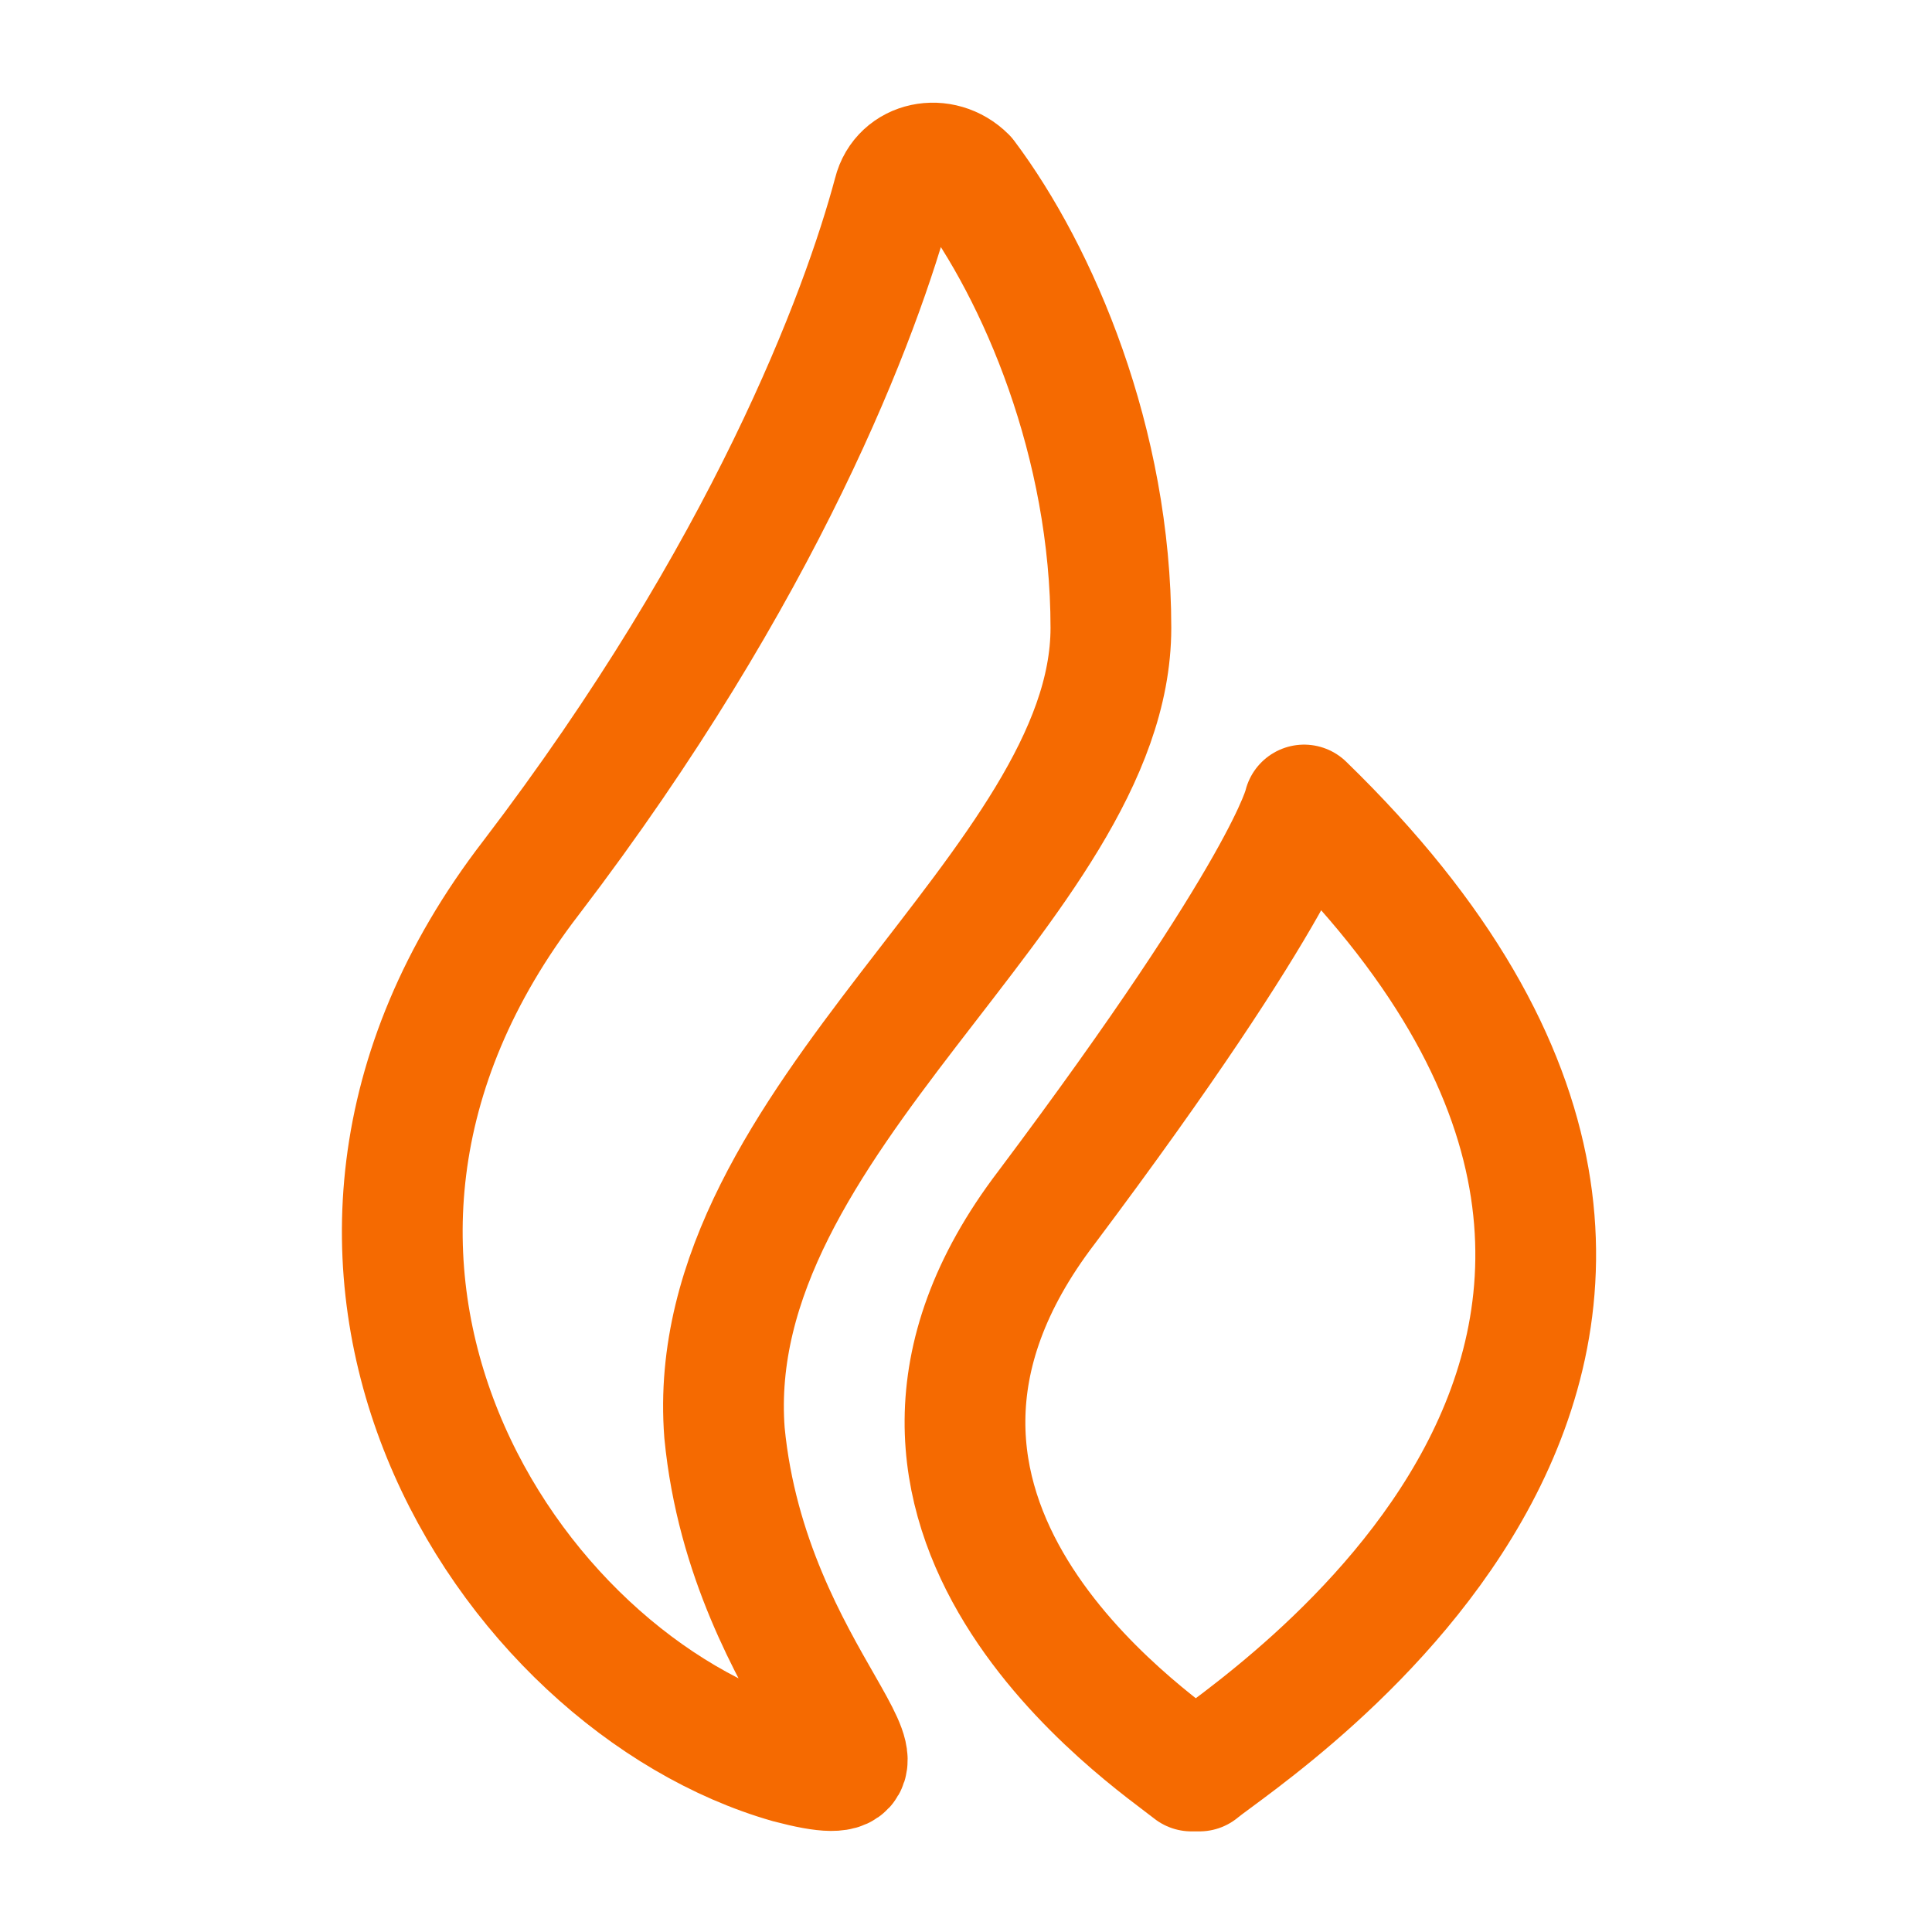
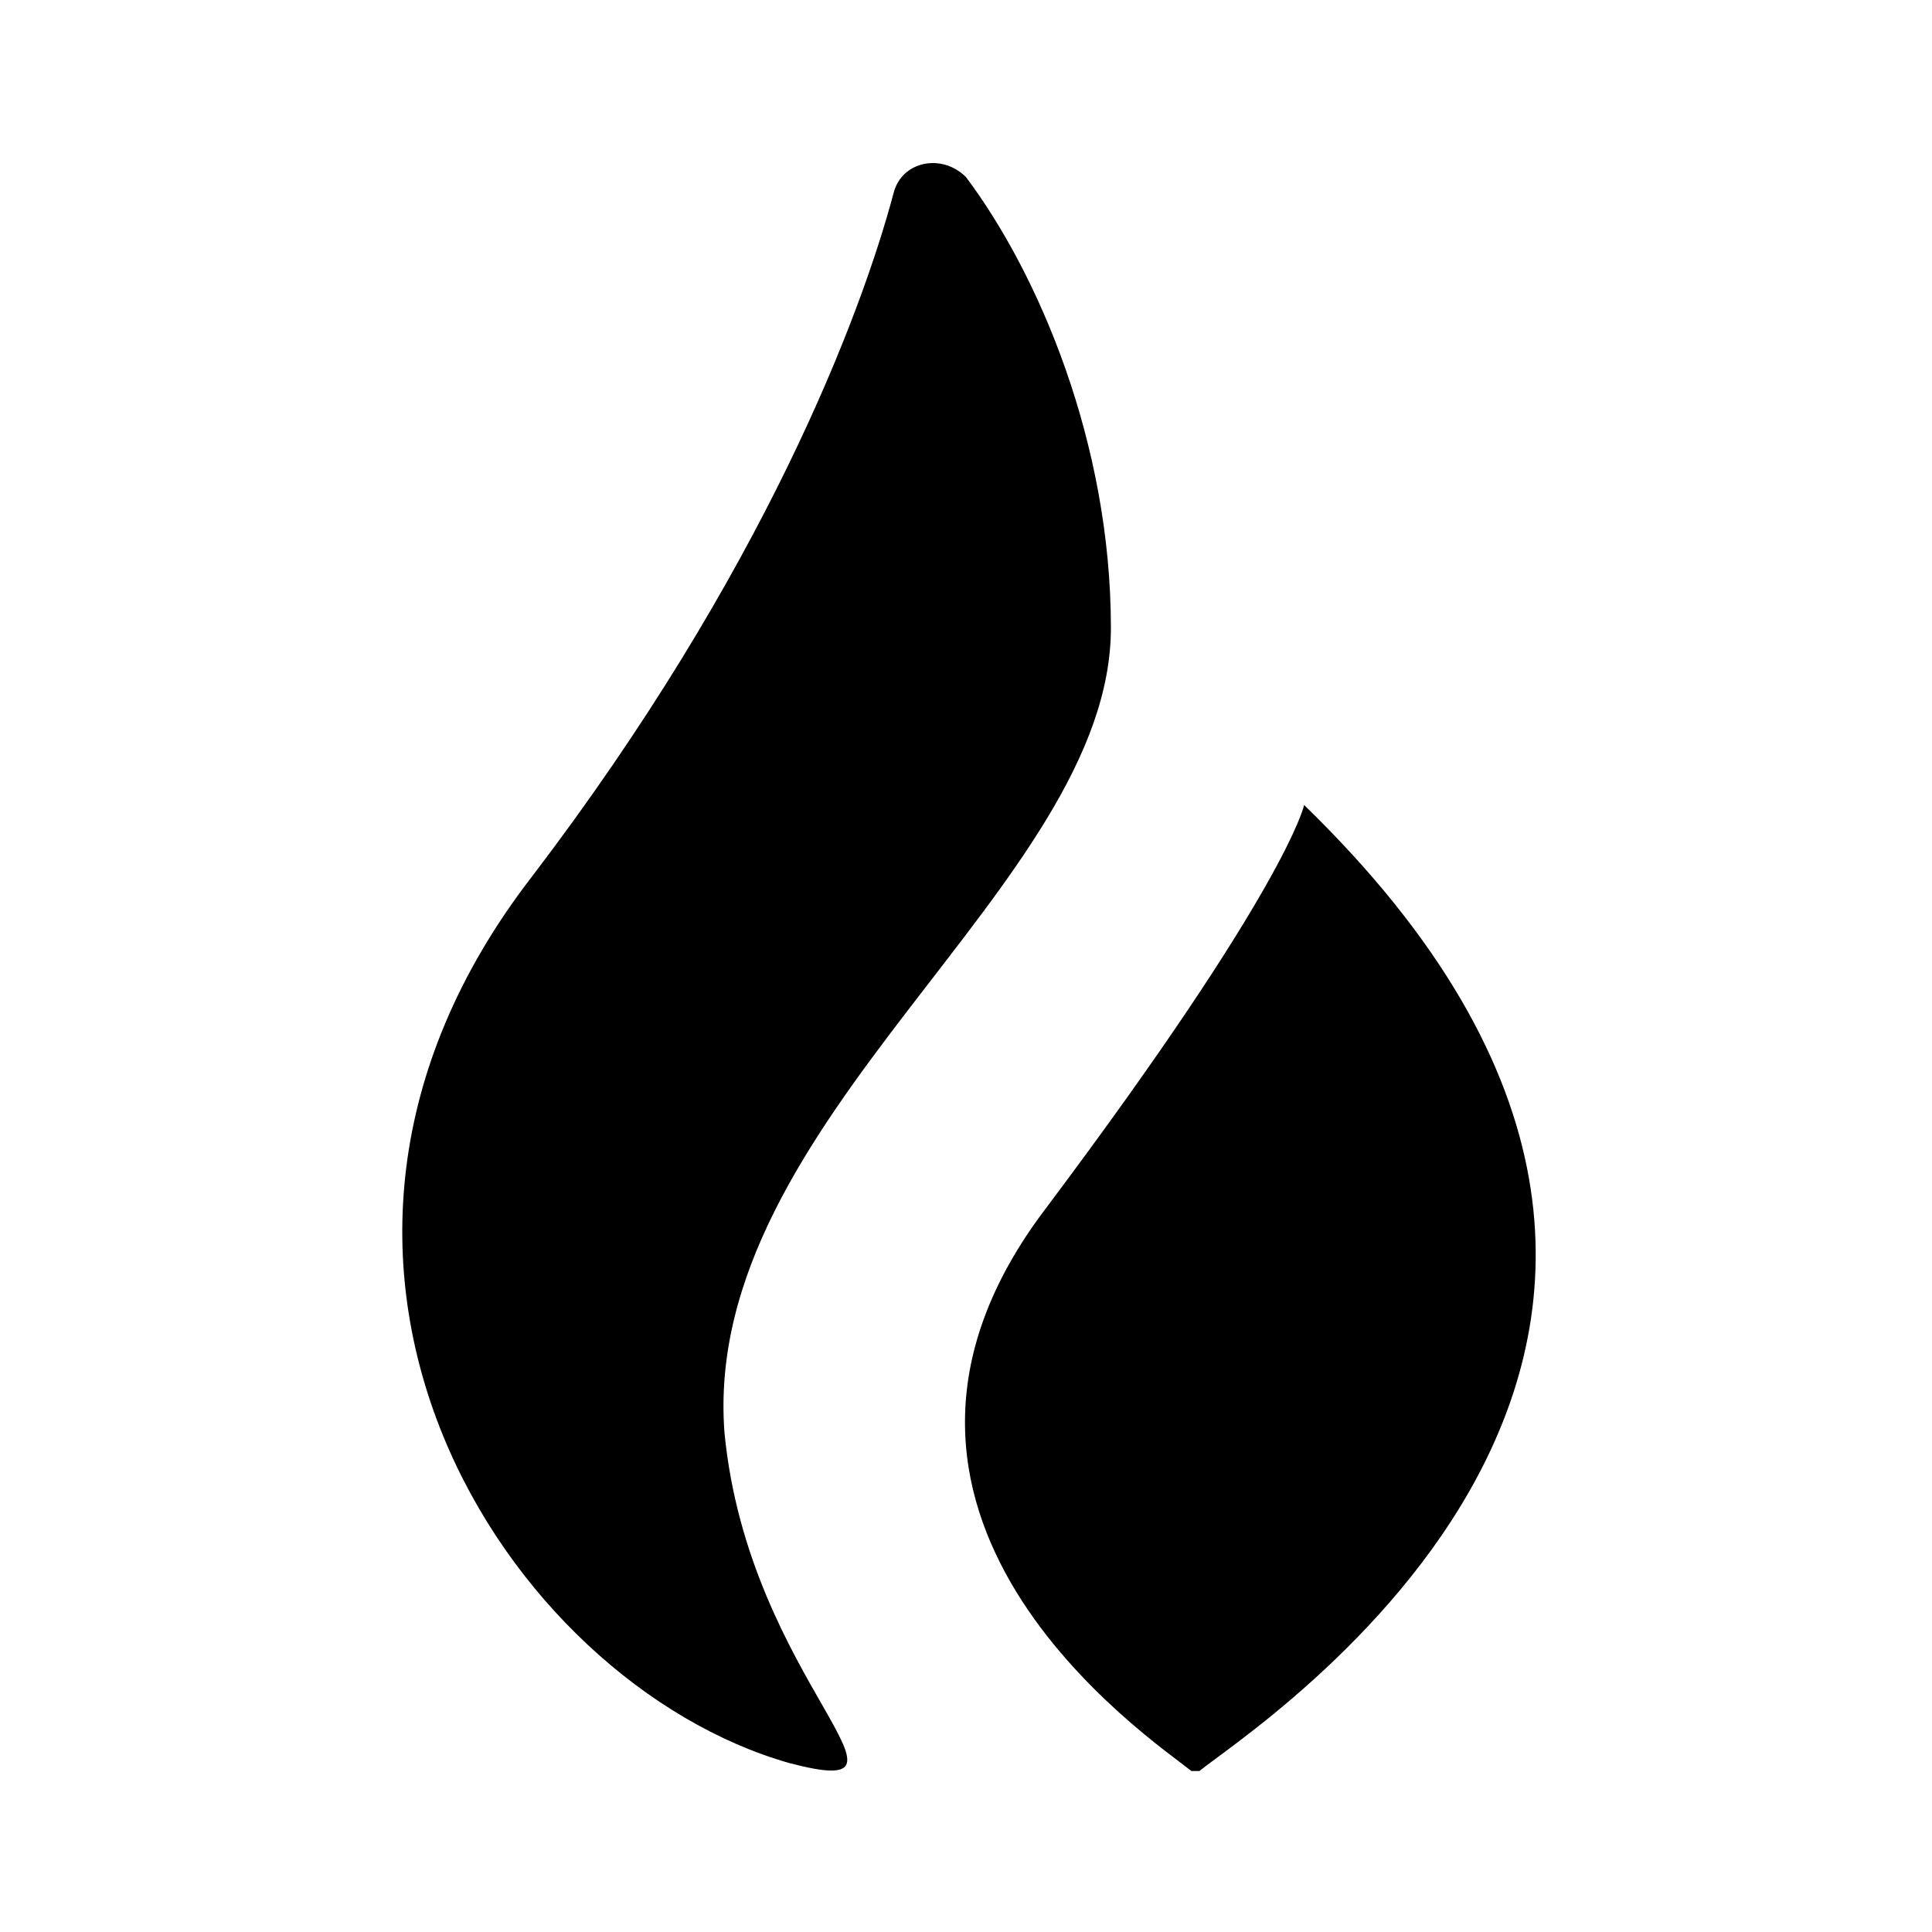
<svg xmlns="http://www.w3.org/2000/svg" version="1.1" id="Layer_1" x="0px" y="0px" viewBox="0 0 24 24" style="enable-background:new 0 0 24 24;" xml:space="preserve">
  <style type="text/css">
- 	.st0{fill:none;stroke:#F56A01;stroke-width:1.5;stroke-linecap:round;stroke-linejoin:round;stroke-miterlimit:10;}
- </style>
-   <path class="st0" d="M16.2,10c0,0-0.2,1-3.2,5c-2.9,3.8,1.3,6.6,1.8,7h0.1C15.5,21.5,23.1,16.7,16.2,10z" />
-   <path class="st0" d="M13.8,7.8c0-2.3-0.9-4.4-1.8-5.6c-0.3-0.3-0.8-0.2-0.9,0.2c-0.4,1.5-1.6,4.7-4.5,8.5c-3.7,4.8-0.3,10,3.2,11  c1.9,0.5-0.5-1-0.8-4.1C8.7,13.9,13.8,11,13.8,7.8z" />
+ 	.st0{fill:none;stroke:#F56A01;strokeWidth:1.5;strokeLinecap:round;strokeLinejoin:round;stroke-miterlimit:10;}
+ 	</style>
+   <path className="st0" d="M16.2,10c0,0-0.2,1-3.2,5c-2.9,3.8,1.3,6.6,1.8,7h0.1C15.5,21.5,23.1,16.7,16.2,10z" />
+   <path className="st0" d="M13.8,7.8c0-2.3-0.9-4.4-1.8-5.6c-0.3-0.3-0.8-0.2-0.9,0.2c-0.4,1.5-1.6,4.7-4.5,8.5c-3.7,4.8-0.3,10,3.2,11  c1.9,0.5-0.5-1-0.8-4.1C8.7,13.9,13.8,11,13.8,7.8z" />
</svg>
